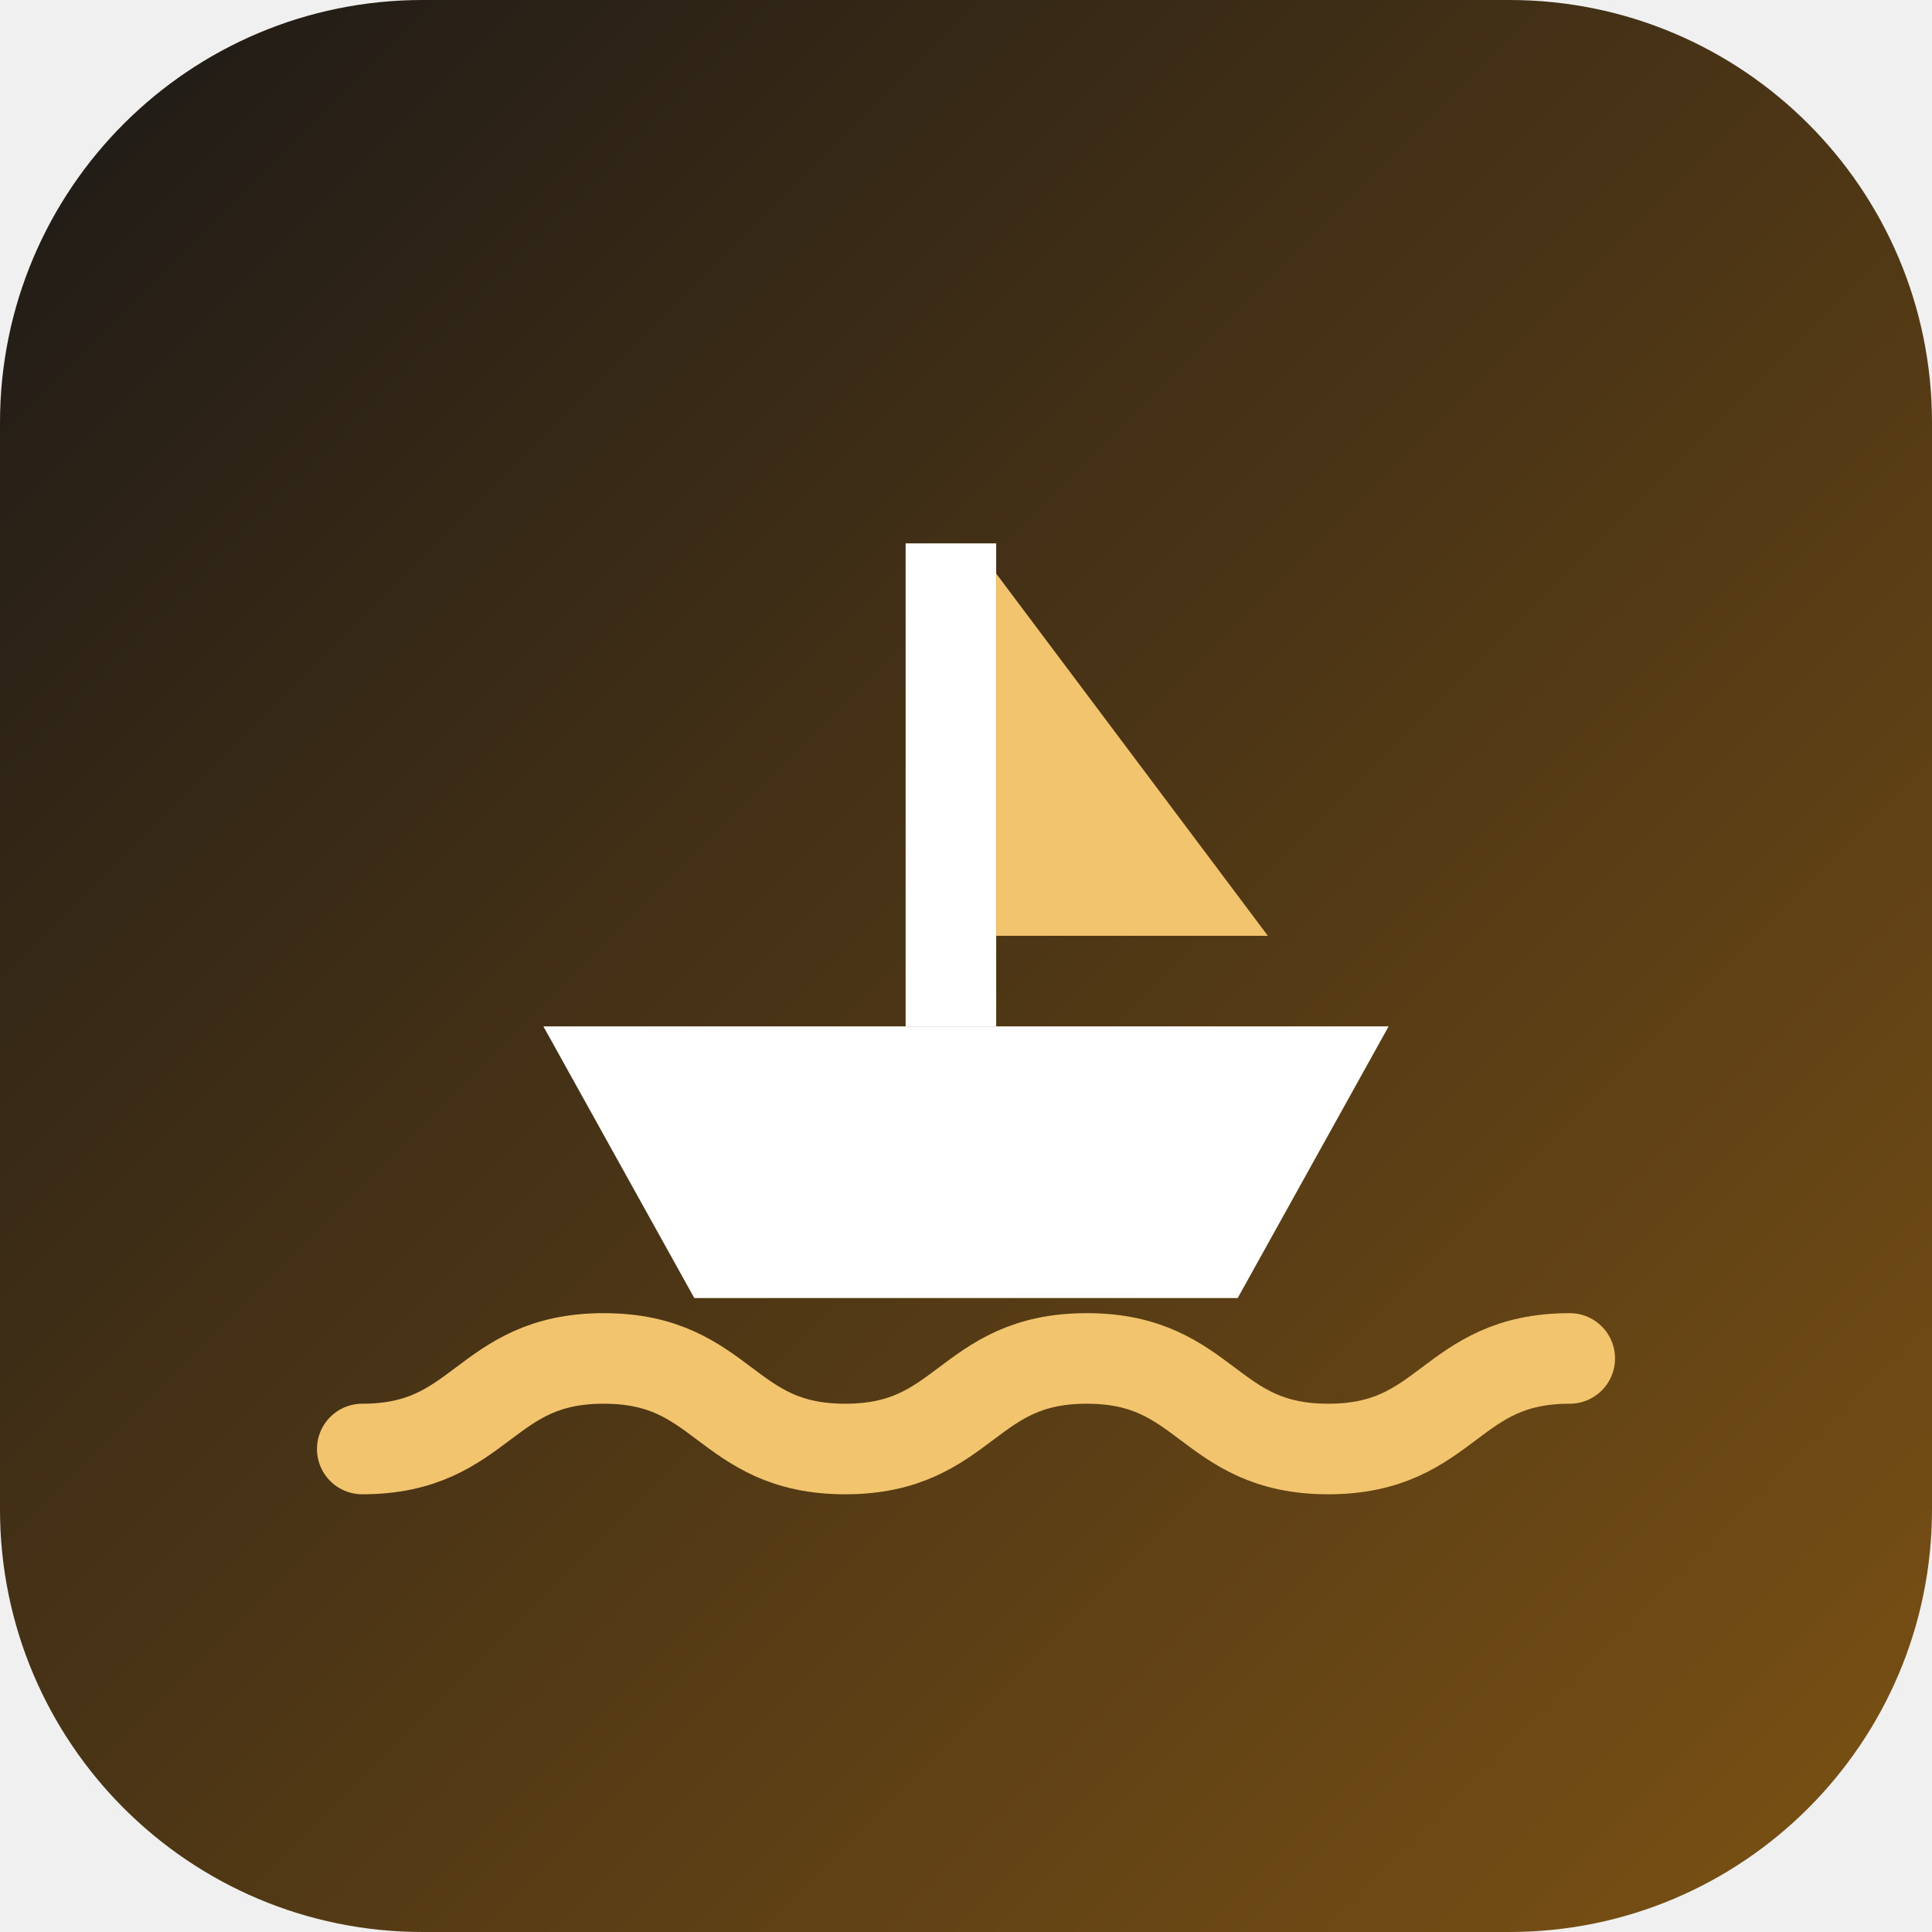
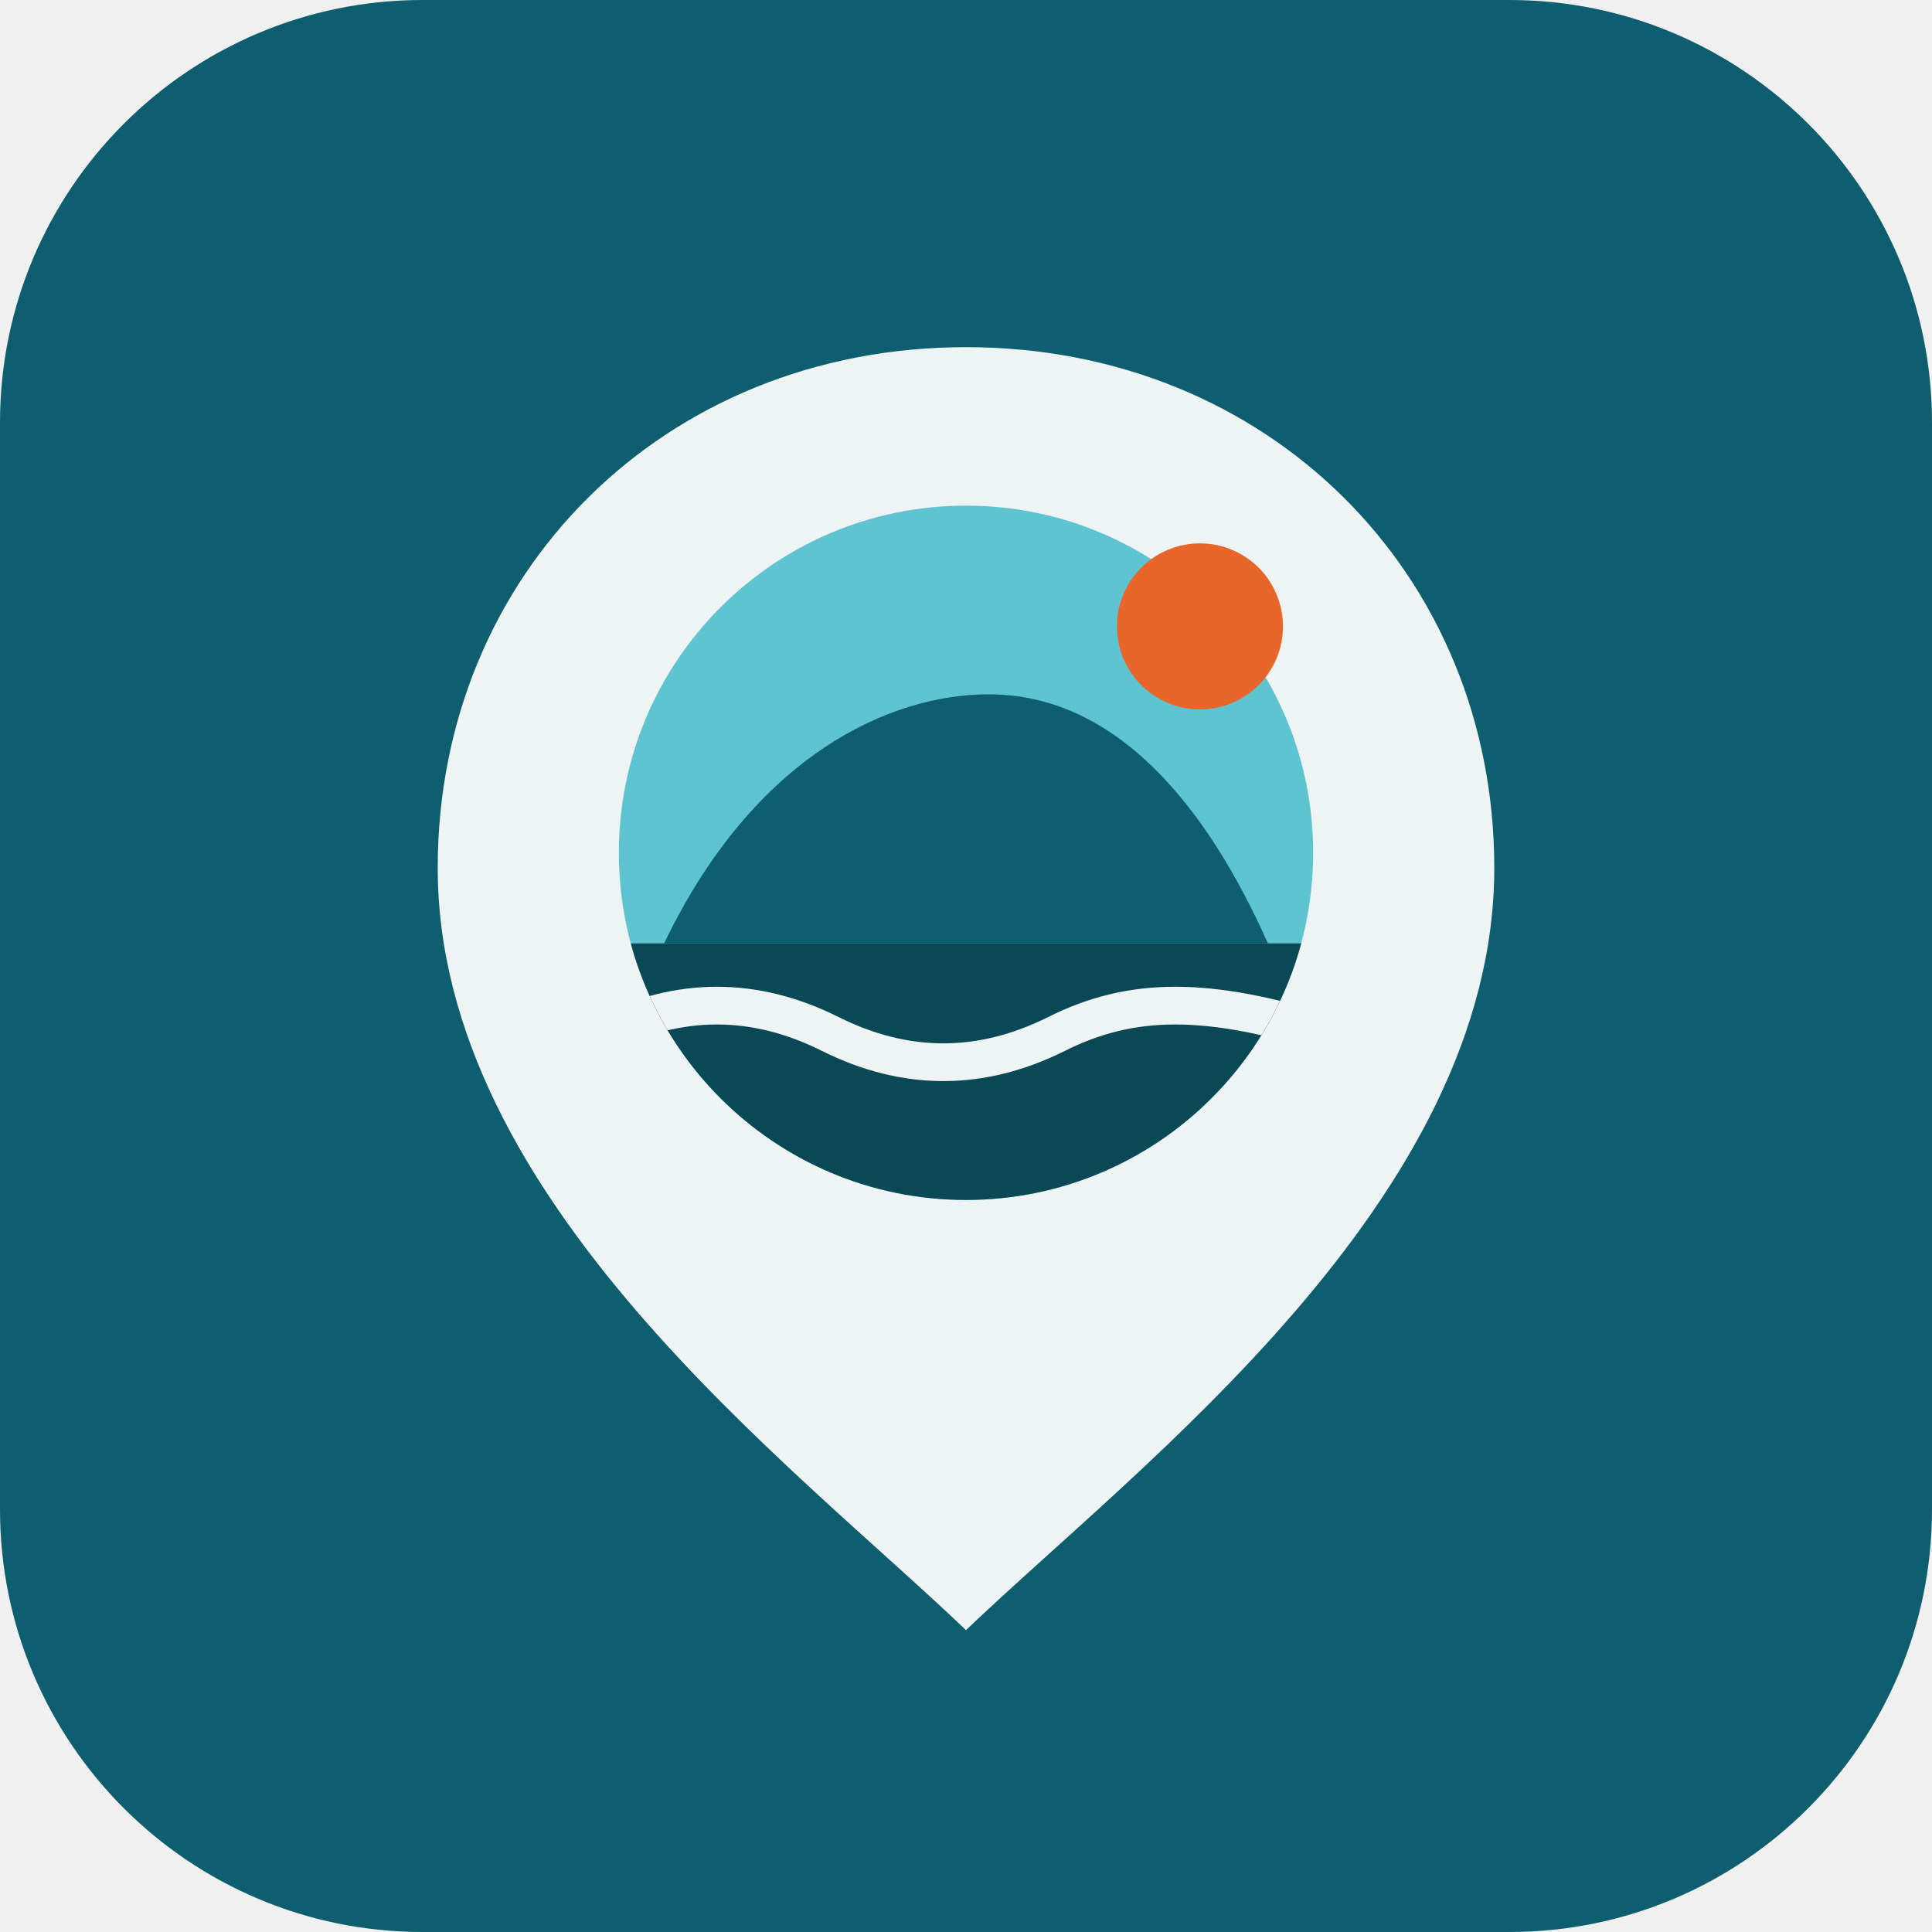
- <svg xmlns="http://www.w3.org/2000/svg" viewBox="0 0 64 64">
-   <defs>
-     <linearGradient id="g" x1="0" y1="0" x2="1" y2="1">
-       <stop offset="0" stop-color="#1c1917" />
-       <stop offset="1" stop-color="#7c5214" />
-     </linearGradient>
-   </defs>
-   <rect width="64" height="64" rx="14" fill="url(#g)" />
-   <path d="M18 34h28l-5 9H23z" fill="#fff" />
-   <rect x="30" y="18" width="3" height="16" fill="#fff" />
-   <path d="M33 19l9 12h-9z" fill="#f2c46d" />
-   <path d="M12 48c4 0 4-3 8-3s4 3 8 3 4-3 8-3 4 3 8 3 4-3 8-3" fill="none" stroke="#f2c46d" stroke-width="3" stroke-linecap="round" />
+ <svg xmlns="http://www.w3.org/2000/svg" viewBox="0 0 512 512">
+   <rect width="512" height="512" rx="112" fill="#0e5e6f" />
+   <path d="M256 92 C176 92 116 152 116 230 C116 318 210 388 256 432 C302 388 396 318 396 230 C396 152 336 92 256 92Z" fill="#eef4f4" />
+   <clipPath id="c">
+     <circle cx="256" cy="226" r="92" />
+   </clipPath>
+   <g clip-path="url(#c)">
+     <rect x="150" y="120" width="220" height="220" fill="#5ec4d2" />
+     <path d="M176 250 C200 200 236 184 262 184 C296 184 320 214 336 250Z" fill="#0e5e6f" />
+     <rect x="150" y="250" width="220" height="100" fill="#0a4856" />
+     <path d="M160 274 C180 264 200 264 220 274 S260 284 280 274 S320 264 352 274" fill="none" stroke="#eef4f4" stroke-width="10" stroke-linecap="round" />
+   </g>
+   <circle cx="318" cy="166" r="22" fill="#e8662a" />
</svg>
